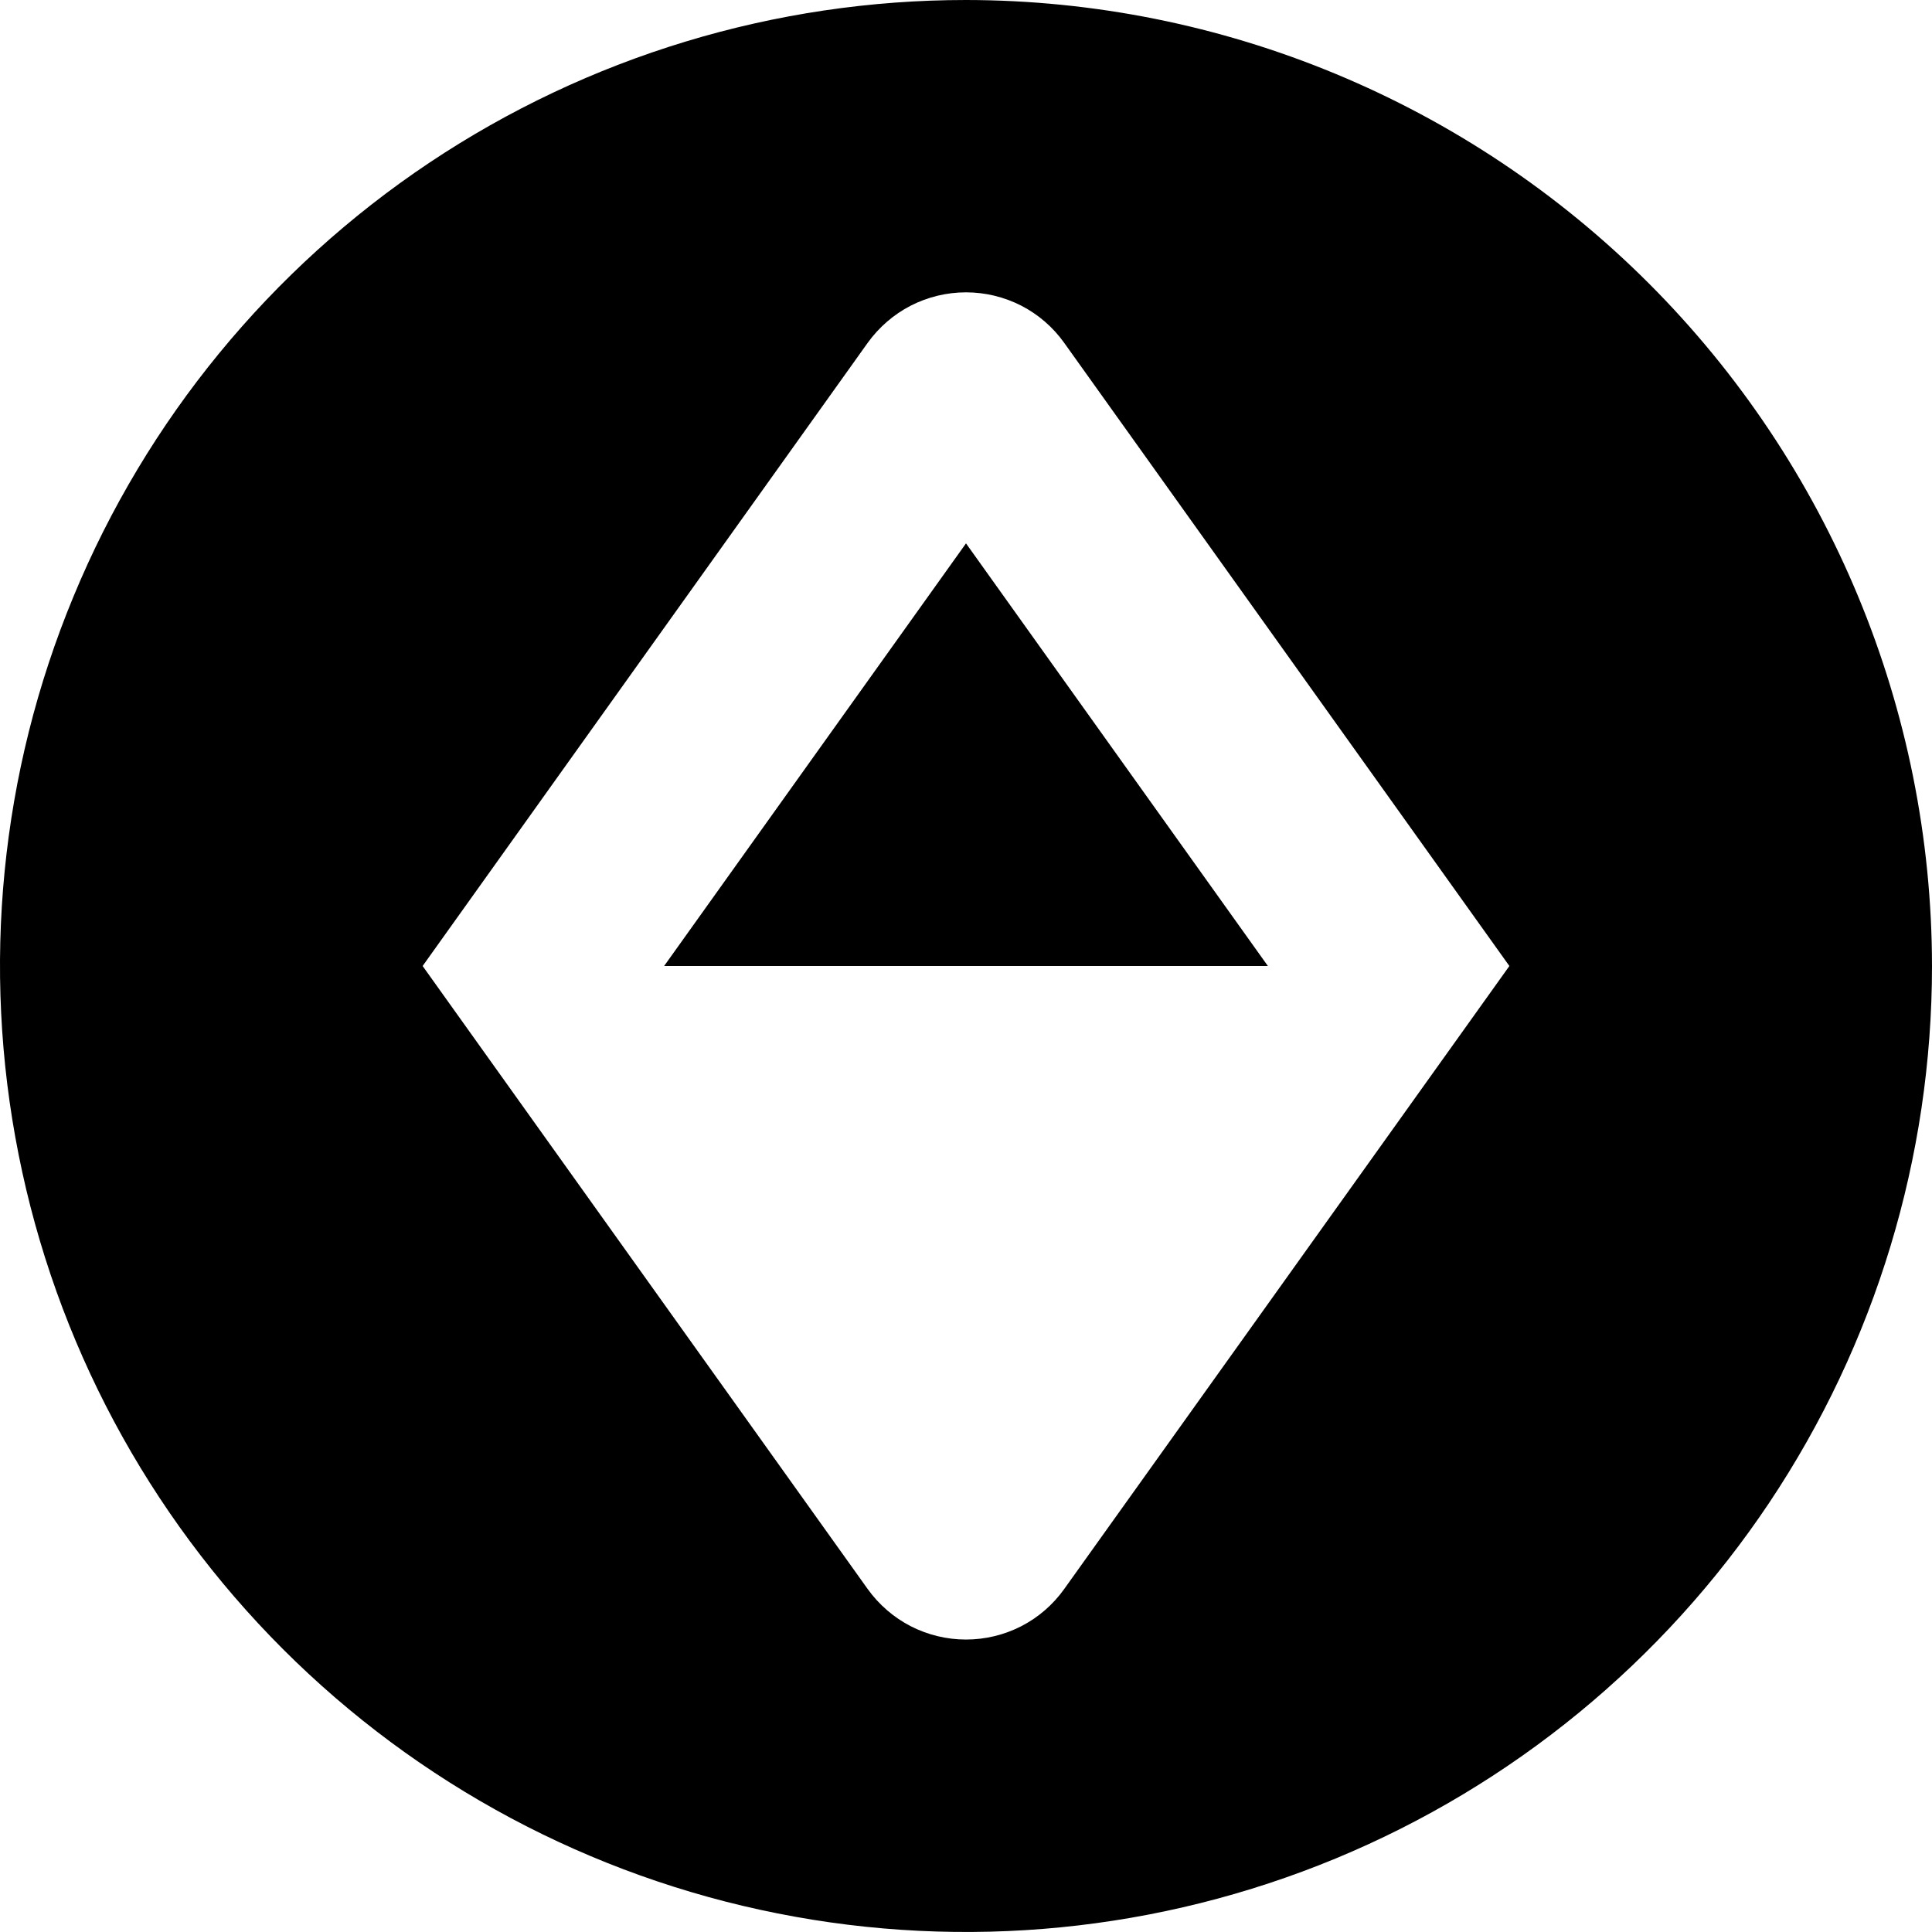
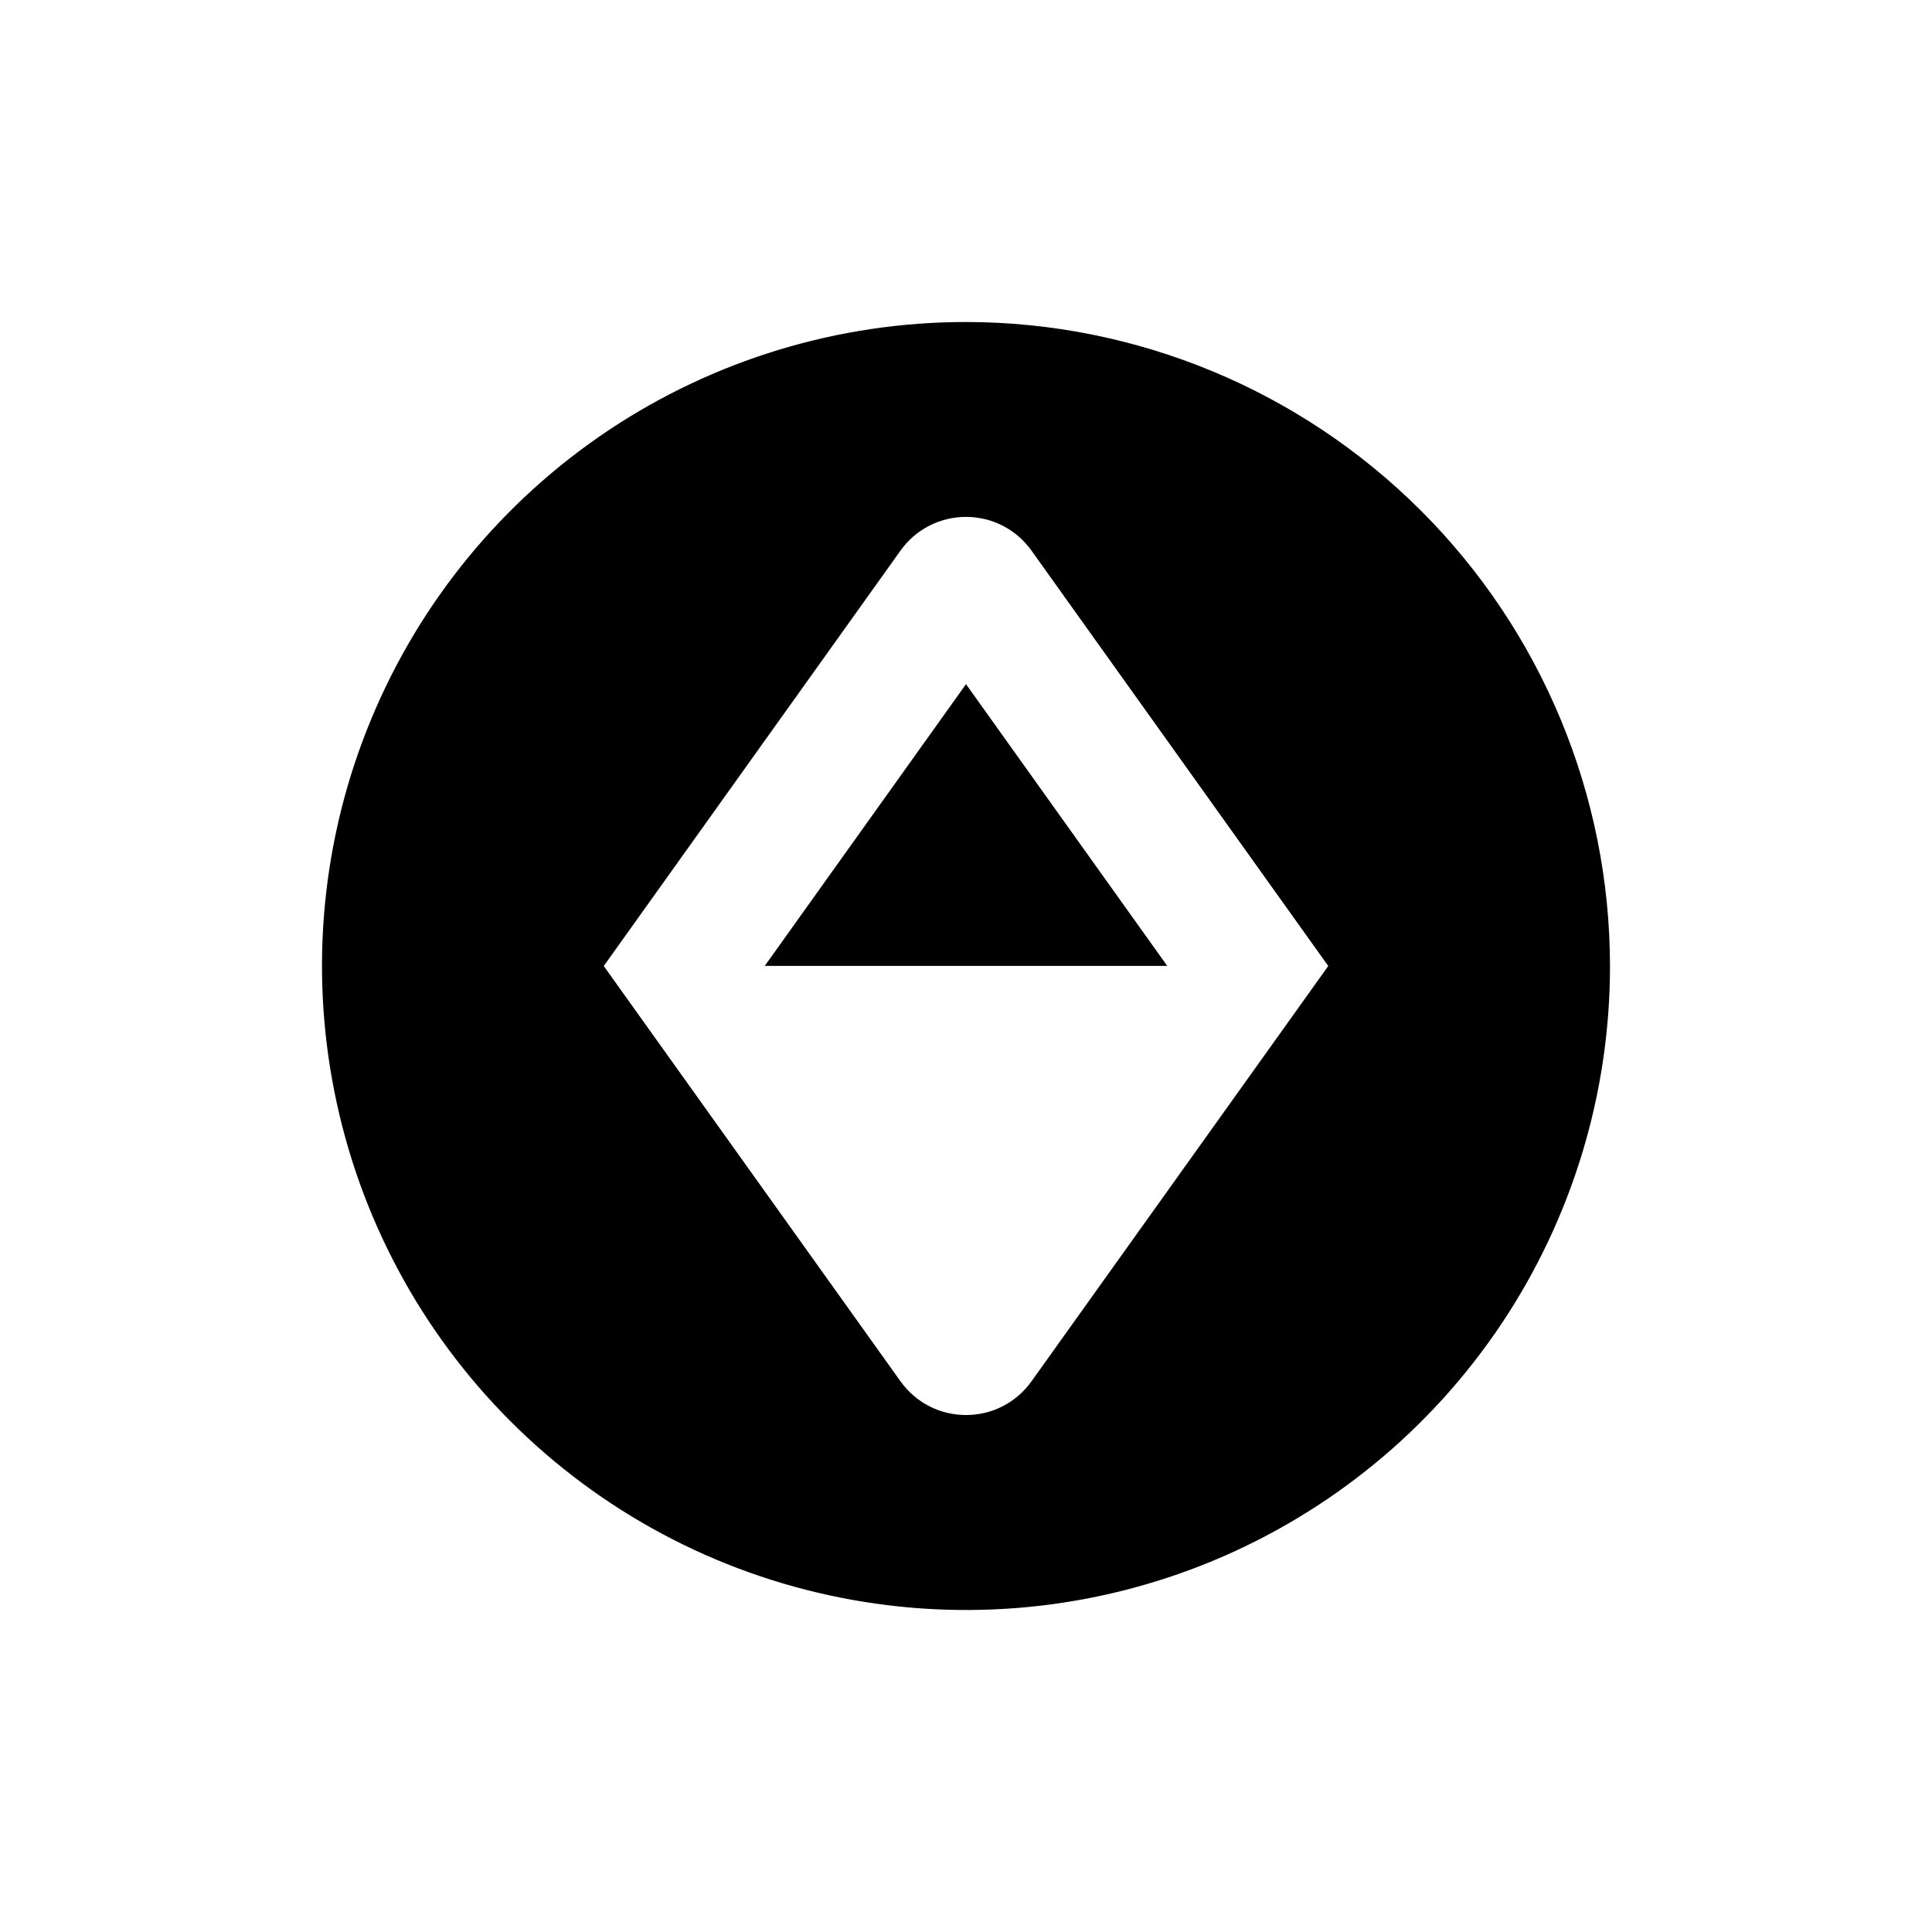
- <svg xmlns="http://www.w3.org/2000/svg" width="1.25em" height="1.25em" fill="none" viewBox="0 0 16 16">
-   <path fill="currentColor" fill-rule="evenodd" d="M3.555 1.348C4.871 0.469 6.418 0 8 0C10.121 0.002 12.154 0.846 13.654 2.346C15.154 3.846 15.998 5.879 16 8C16 9.582 15.531 11.129 14.652 12.445C13.773 13.76 12.523 14.786 11.062 15.391C9.6 15.996 7.991 16.155 6.439 15.846C4.887 15.538 3.462 14.776 2.343 13.657C1.224 12.538 0.462 11.113 0.154 9.561C-0.155 8.009 0.003 6.4 0.609 4.939C1.214 3.477 2.24 2.227 3.555 1.348ZM8.813 13.16L12.5 8L8.813 2.839C8.721 2.71 8.599 2.604 8.457 2.531C8.316 2.459 8.159 2.421 8 2.421C7.841 2.421 7.684 2.459 7.543 2.531C7.401 2.604 7.279 2.71 7.186 2.839L3.5 8L7.186 13.16C7.279 13.289 7.401 13.395 7.543 13.468C7.684 13.54 7.841 13.578 8 13.578C8.159 13.578 8.316 13.54 8.457 13.468C8.599 13.395 8.721 13.289 8.813 13.16ZM8 4.5L10.5 8H5.5L8 4.5Z" clip-rule="evenodd" />
+ <svg xmlns="http://www.w3.org/2000/svg" width="1.5em" height="1.5em" fill="none" viewBox="0 0 24 24">
+   <path fill="currentColor" fill-rule="evenodd" d="M7.555 5.348C8.871 4.469 10.418 4 12 4C14.121 4.002 16.154 4.846 17.654 6.346C19.154 7.846 19.998 9.879 20 12C20 13.582 19.531 15.129 18.652 16.445C17.773 17.76 16.523 18.785 15.062 19.391C13.6 19.997 11.991 20.155 10.439 19.846C8.887 19.538 7.462 18.776 6.343 17.657C5.224 16.538 4.462 15.113 4.154 13.561C3.845 12.009 4.003 10.4 4.609 8.939C5.214 7.477 6.24 6.227 7.555 5.348ZM12.813 17.16L16.5 12L12.813 6.839C12.721 6.71 12.599 6.604 12.457 6.531C12.316 6.459 12.159 6.421 12 6.421C11.841 6.421 11.684 6.459 11.543 6.531C11.401 6.604 11.279 6.71 11.187 6.839L7.5 12L11.187 17.16C11.279 17.289 11.401 17.395 11.543 17.468C11.684 17.541 11.841 17.578 12 17.578C12.159 17.578 12.316 17.541 12.457 17.468C12.599 17.395 12.721 17.289 12.813 17.16ZM12 8.499L14.5 11.999H9.5L12 8.499Z" clip-rule="evenodd" />
</svg>
